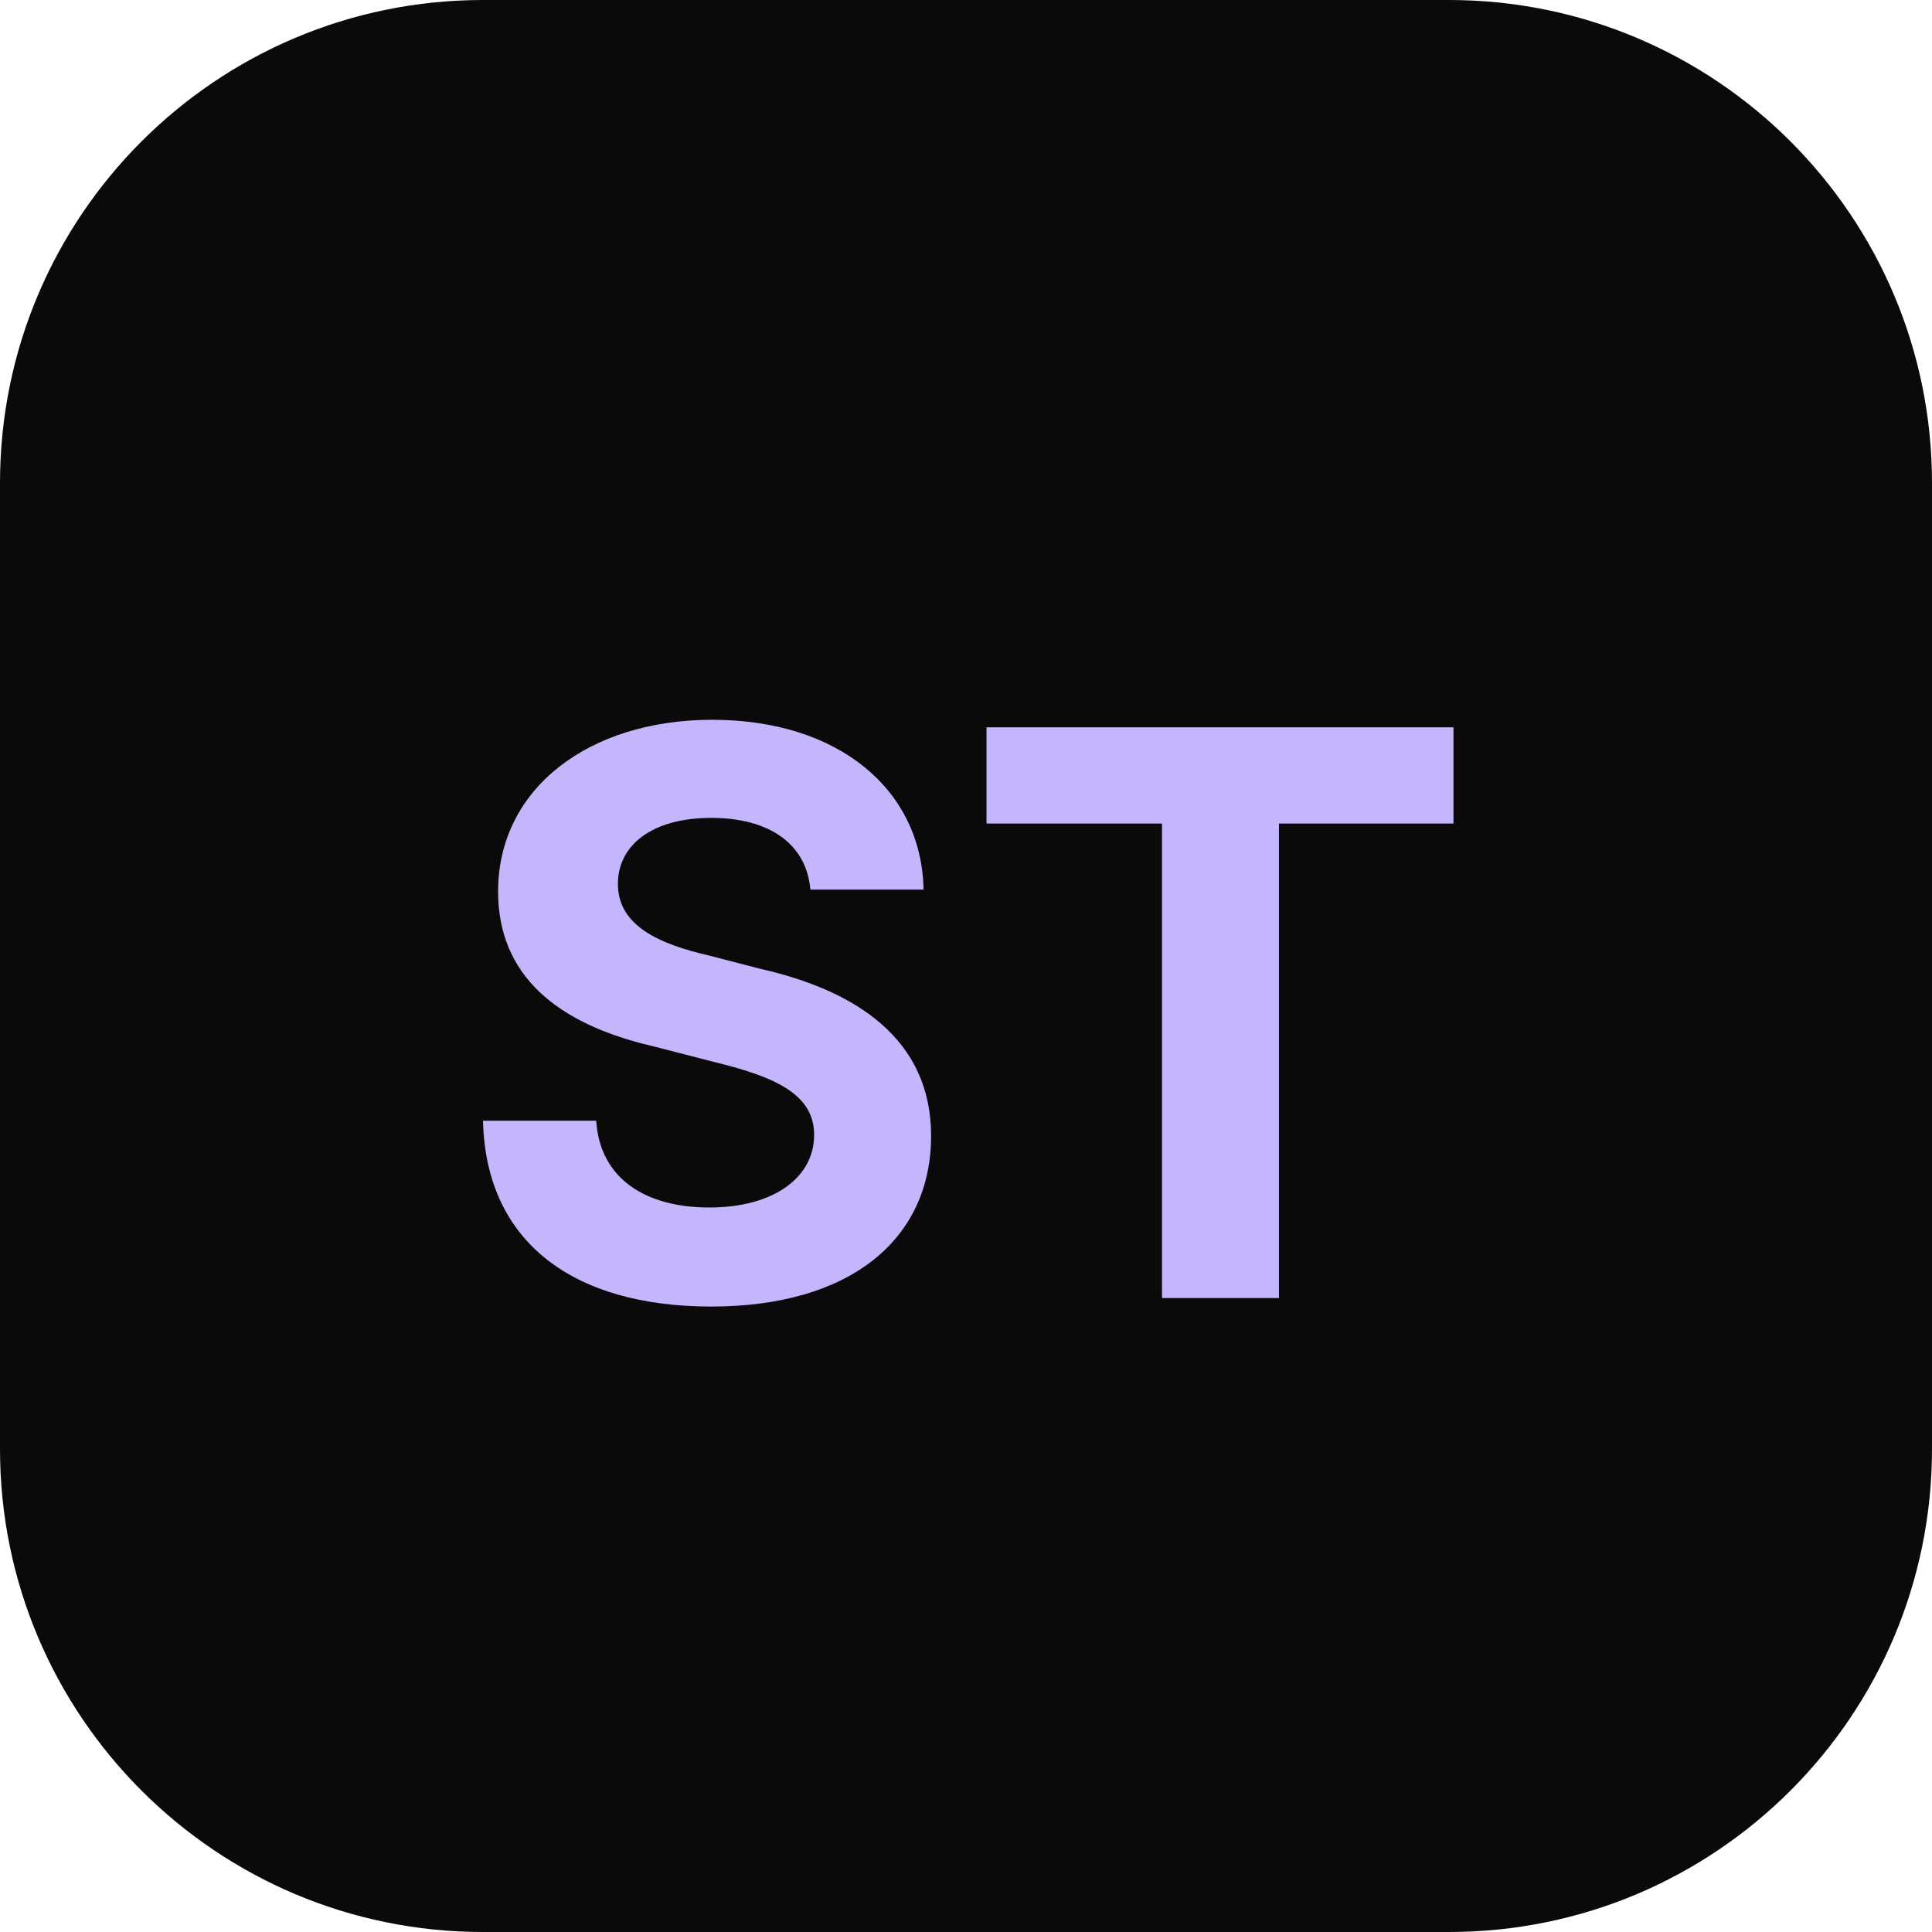
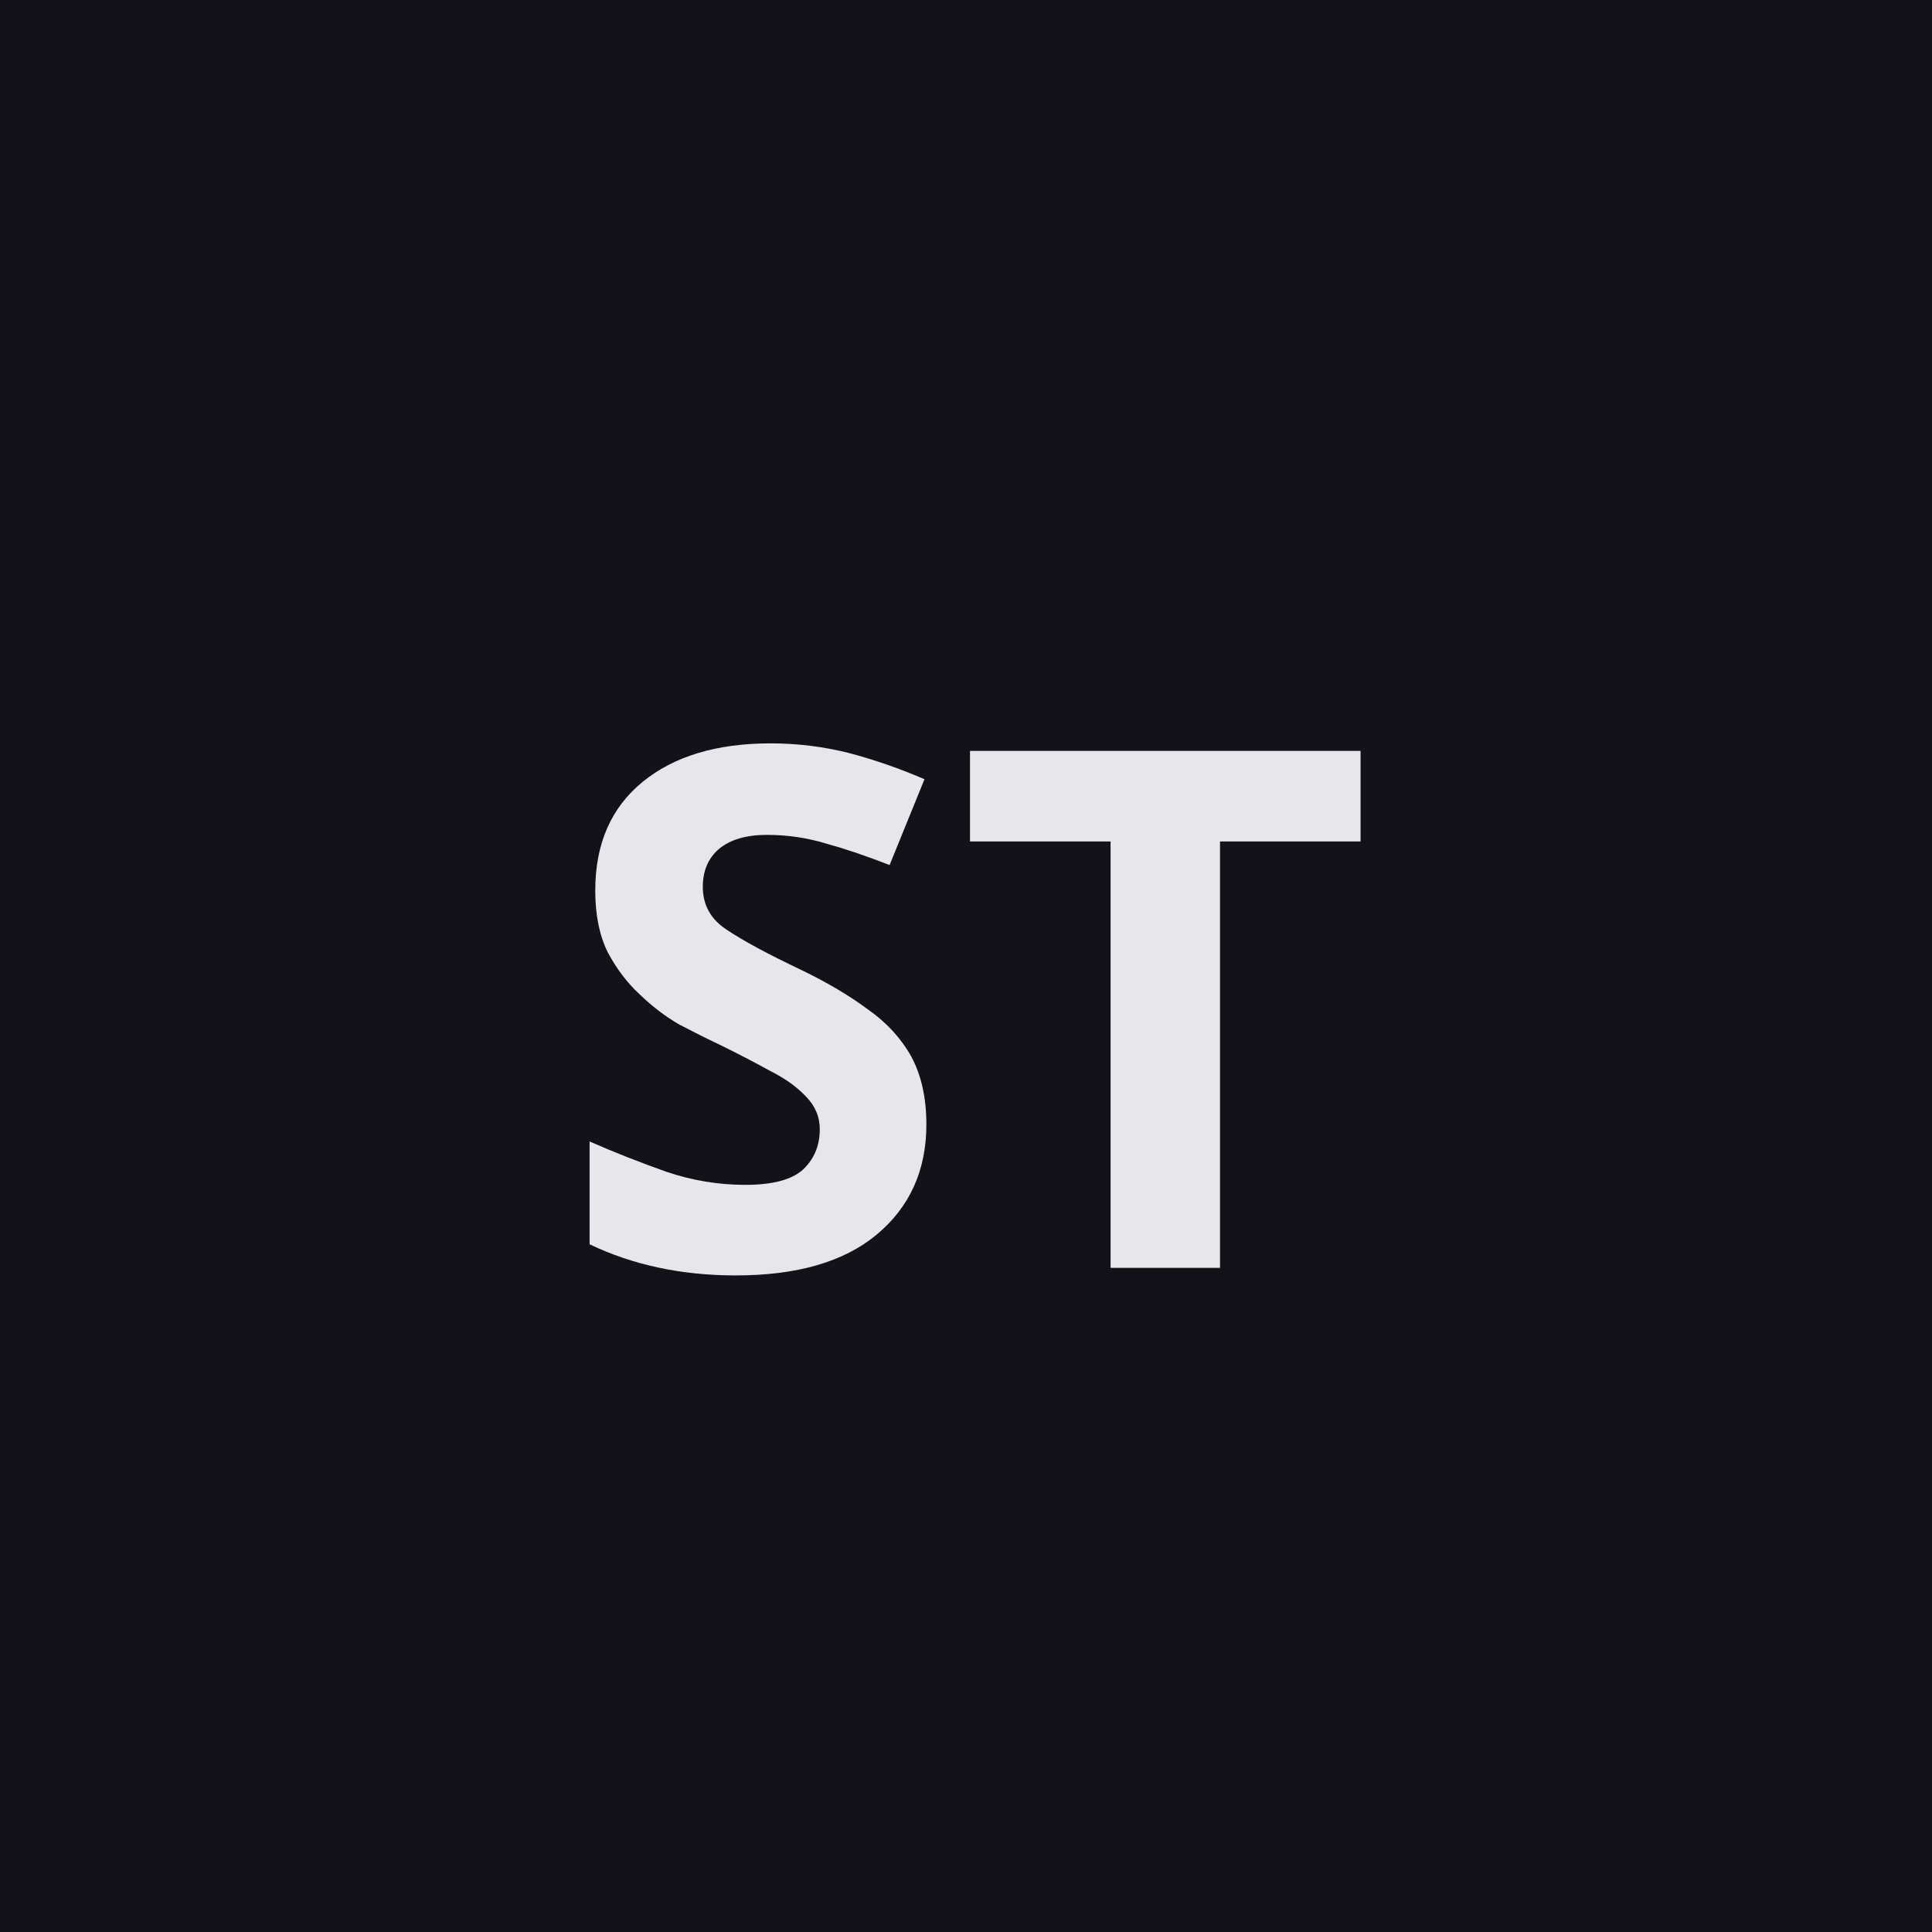
<svg xmlns="http://www.w3.org/2000/svg" viewBox="0 0 32 32">
-   <rect width="32" height="32" rx="8" fill="#0a0a0a" />
-   <text x="16" y="21.5" text-anchor="middle" font-family="Inter, system-ui, sans-serif" font-size="13" font-weight="700" fill="#c4b5fd">ST</text>
+   <rect width="32" height="32" fill="#12131a" />
+   <text x="16" y="21" text-anchor="middle" font-family="system-ui, sans-serif" font-size="12" font-weight="600" fill="#e7e7eb">ST</text>
</svg>
